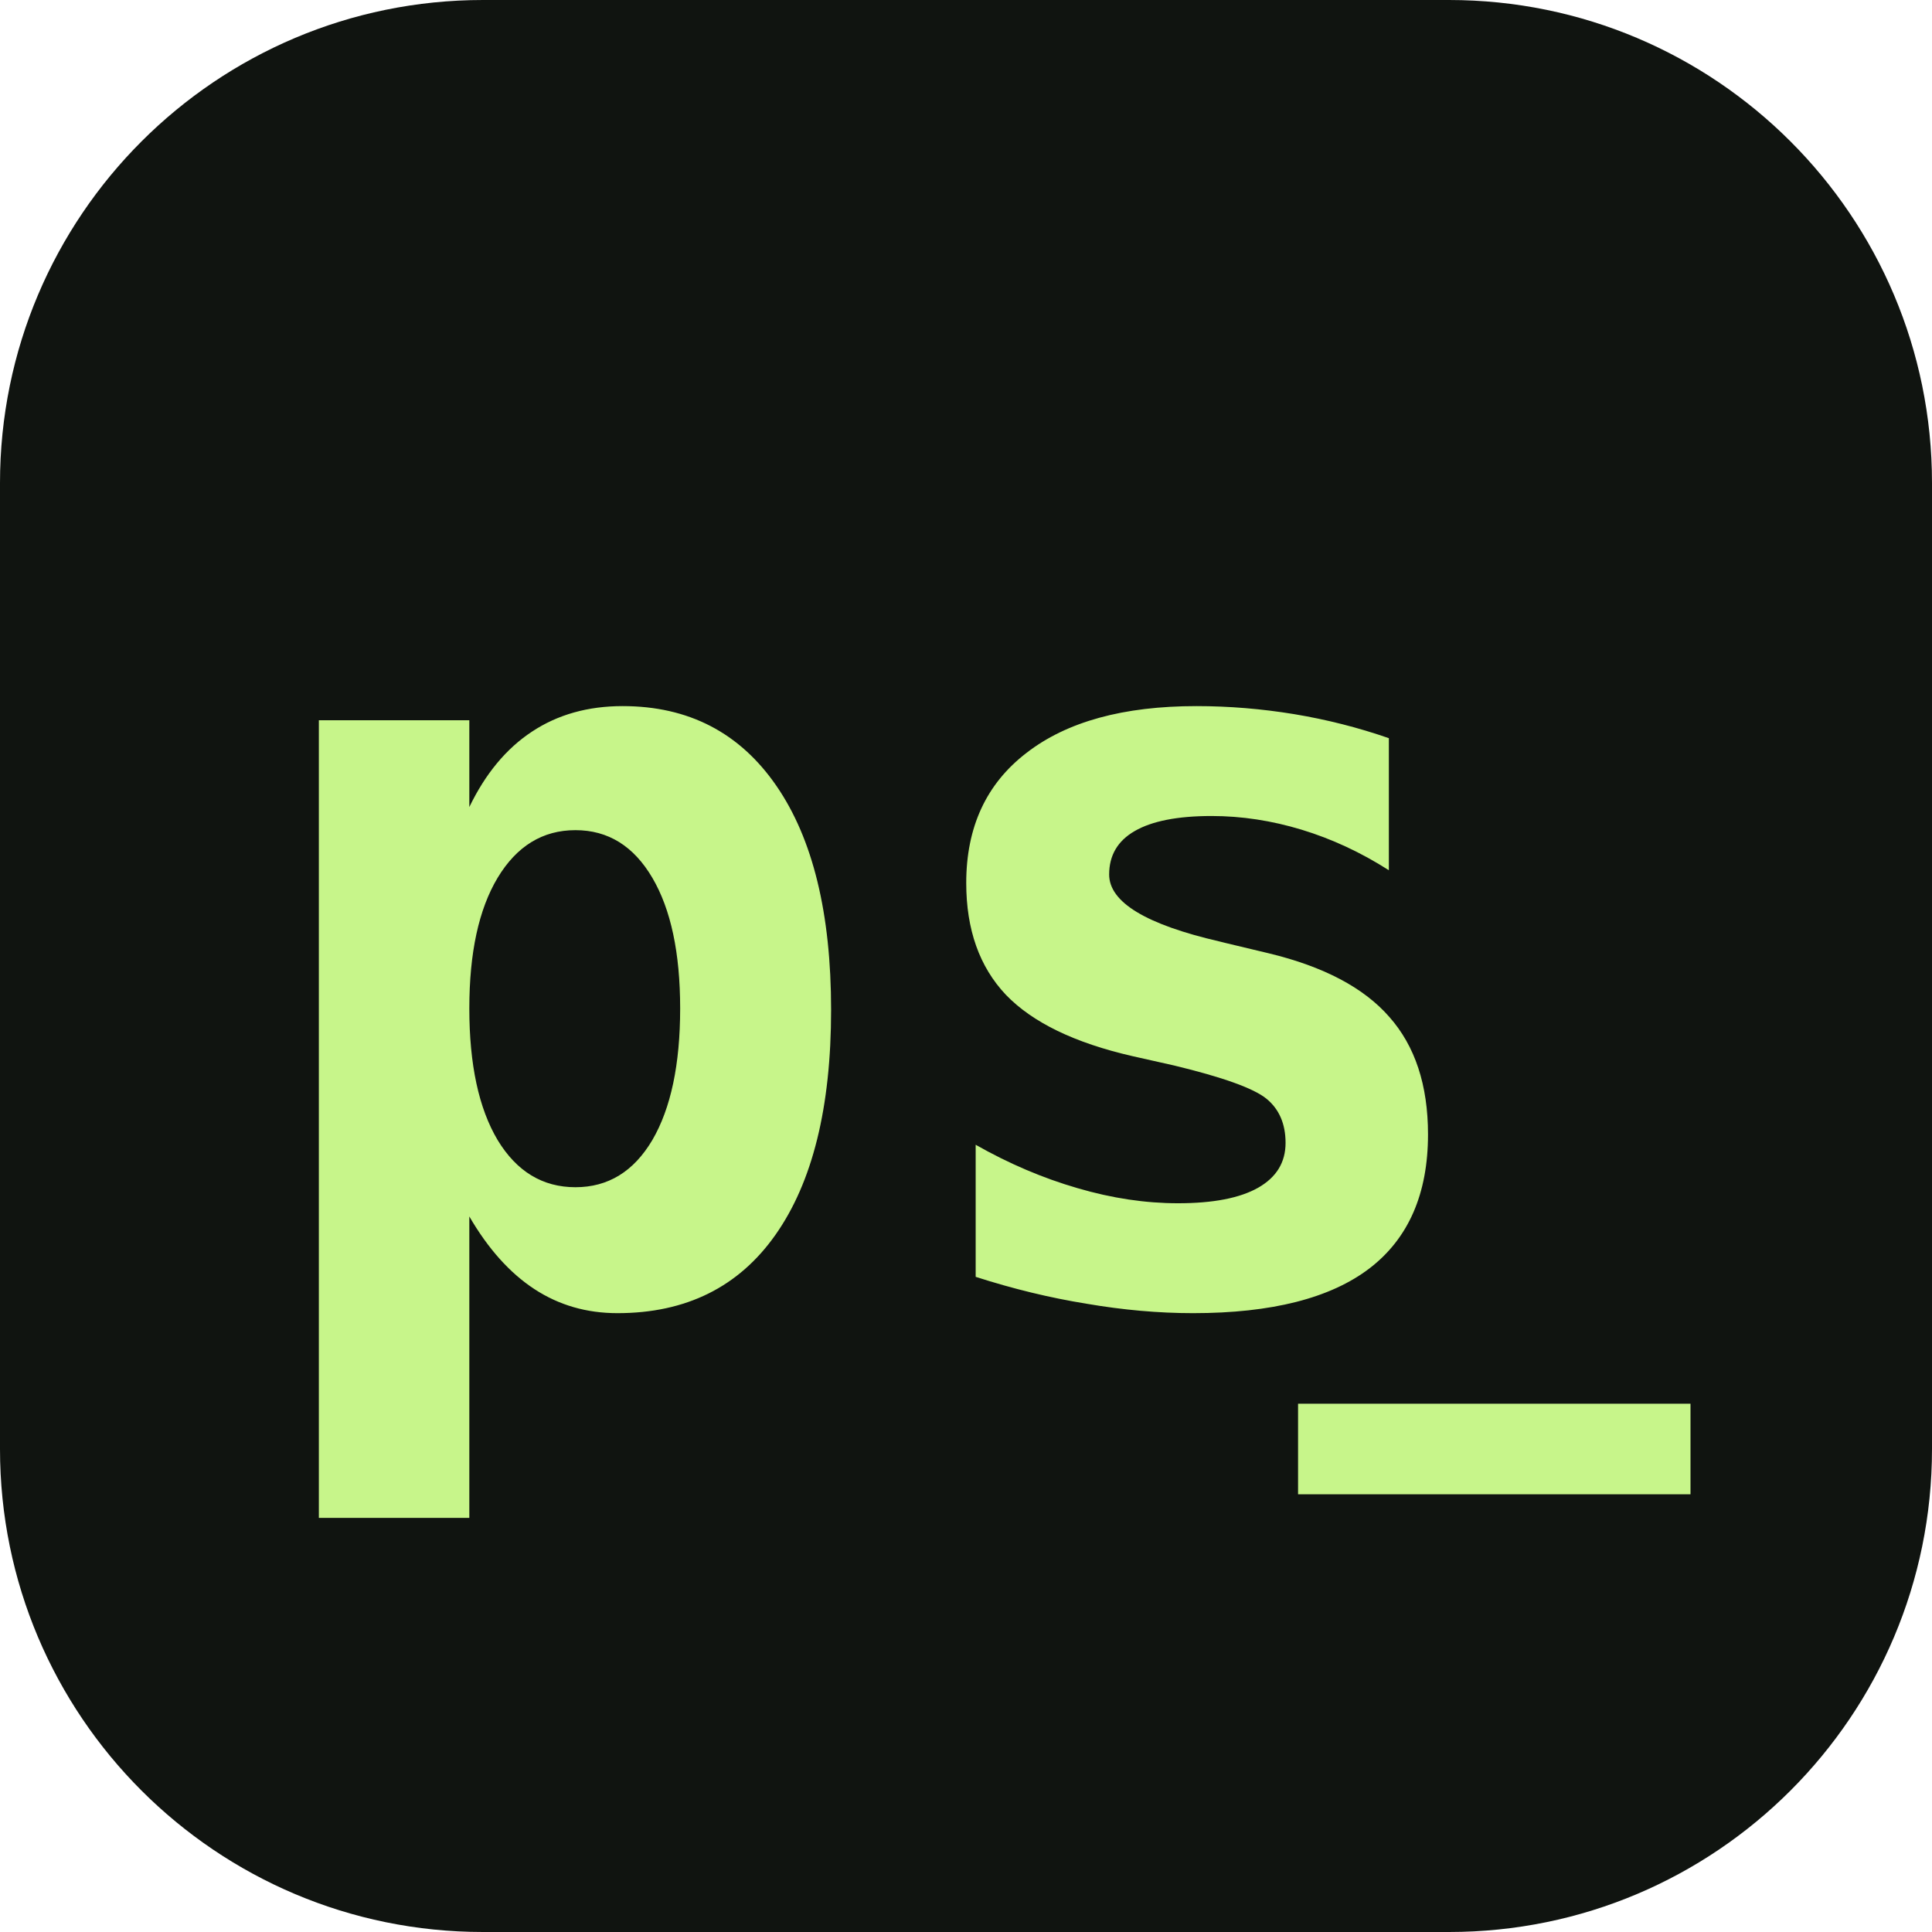
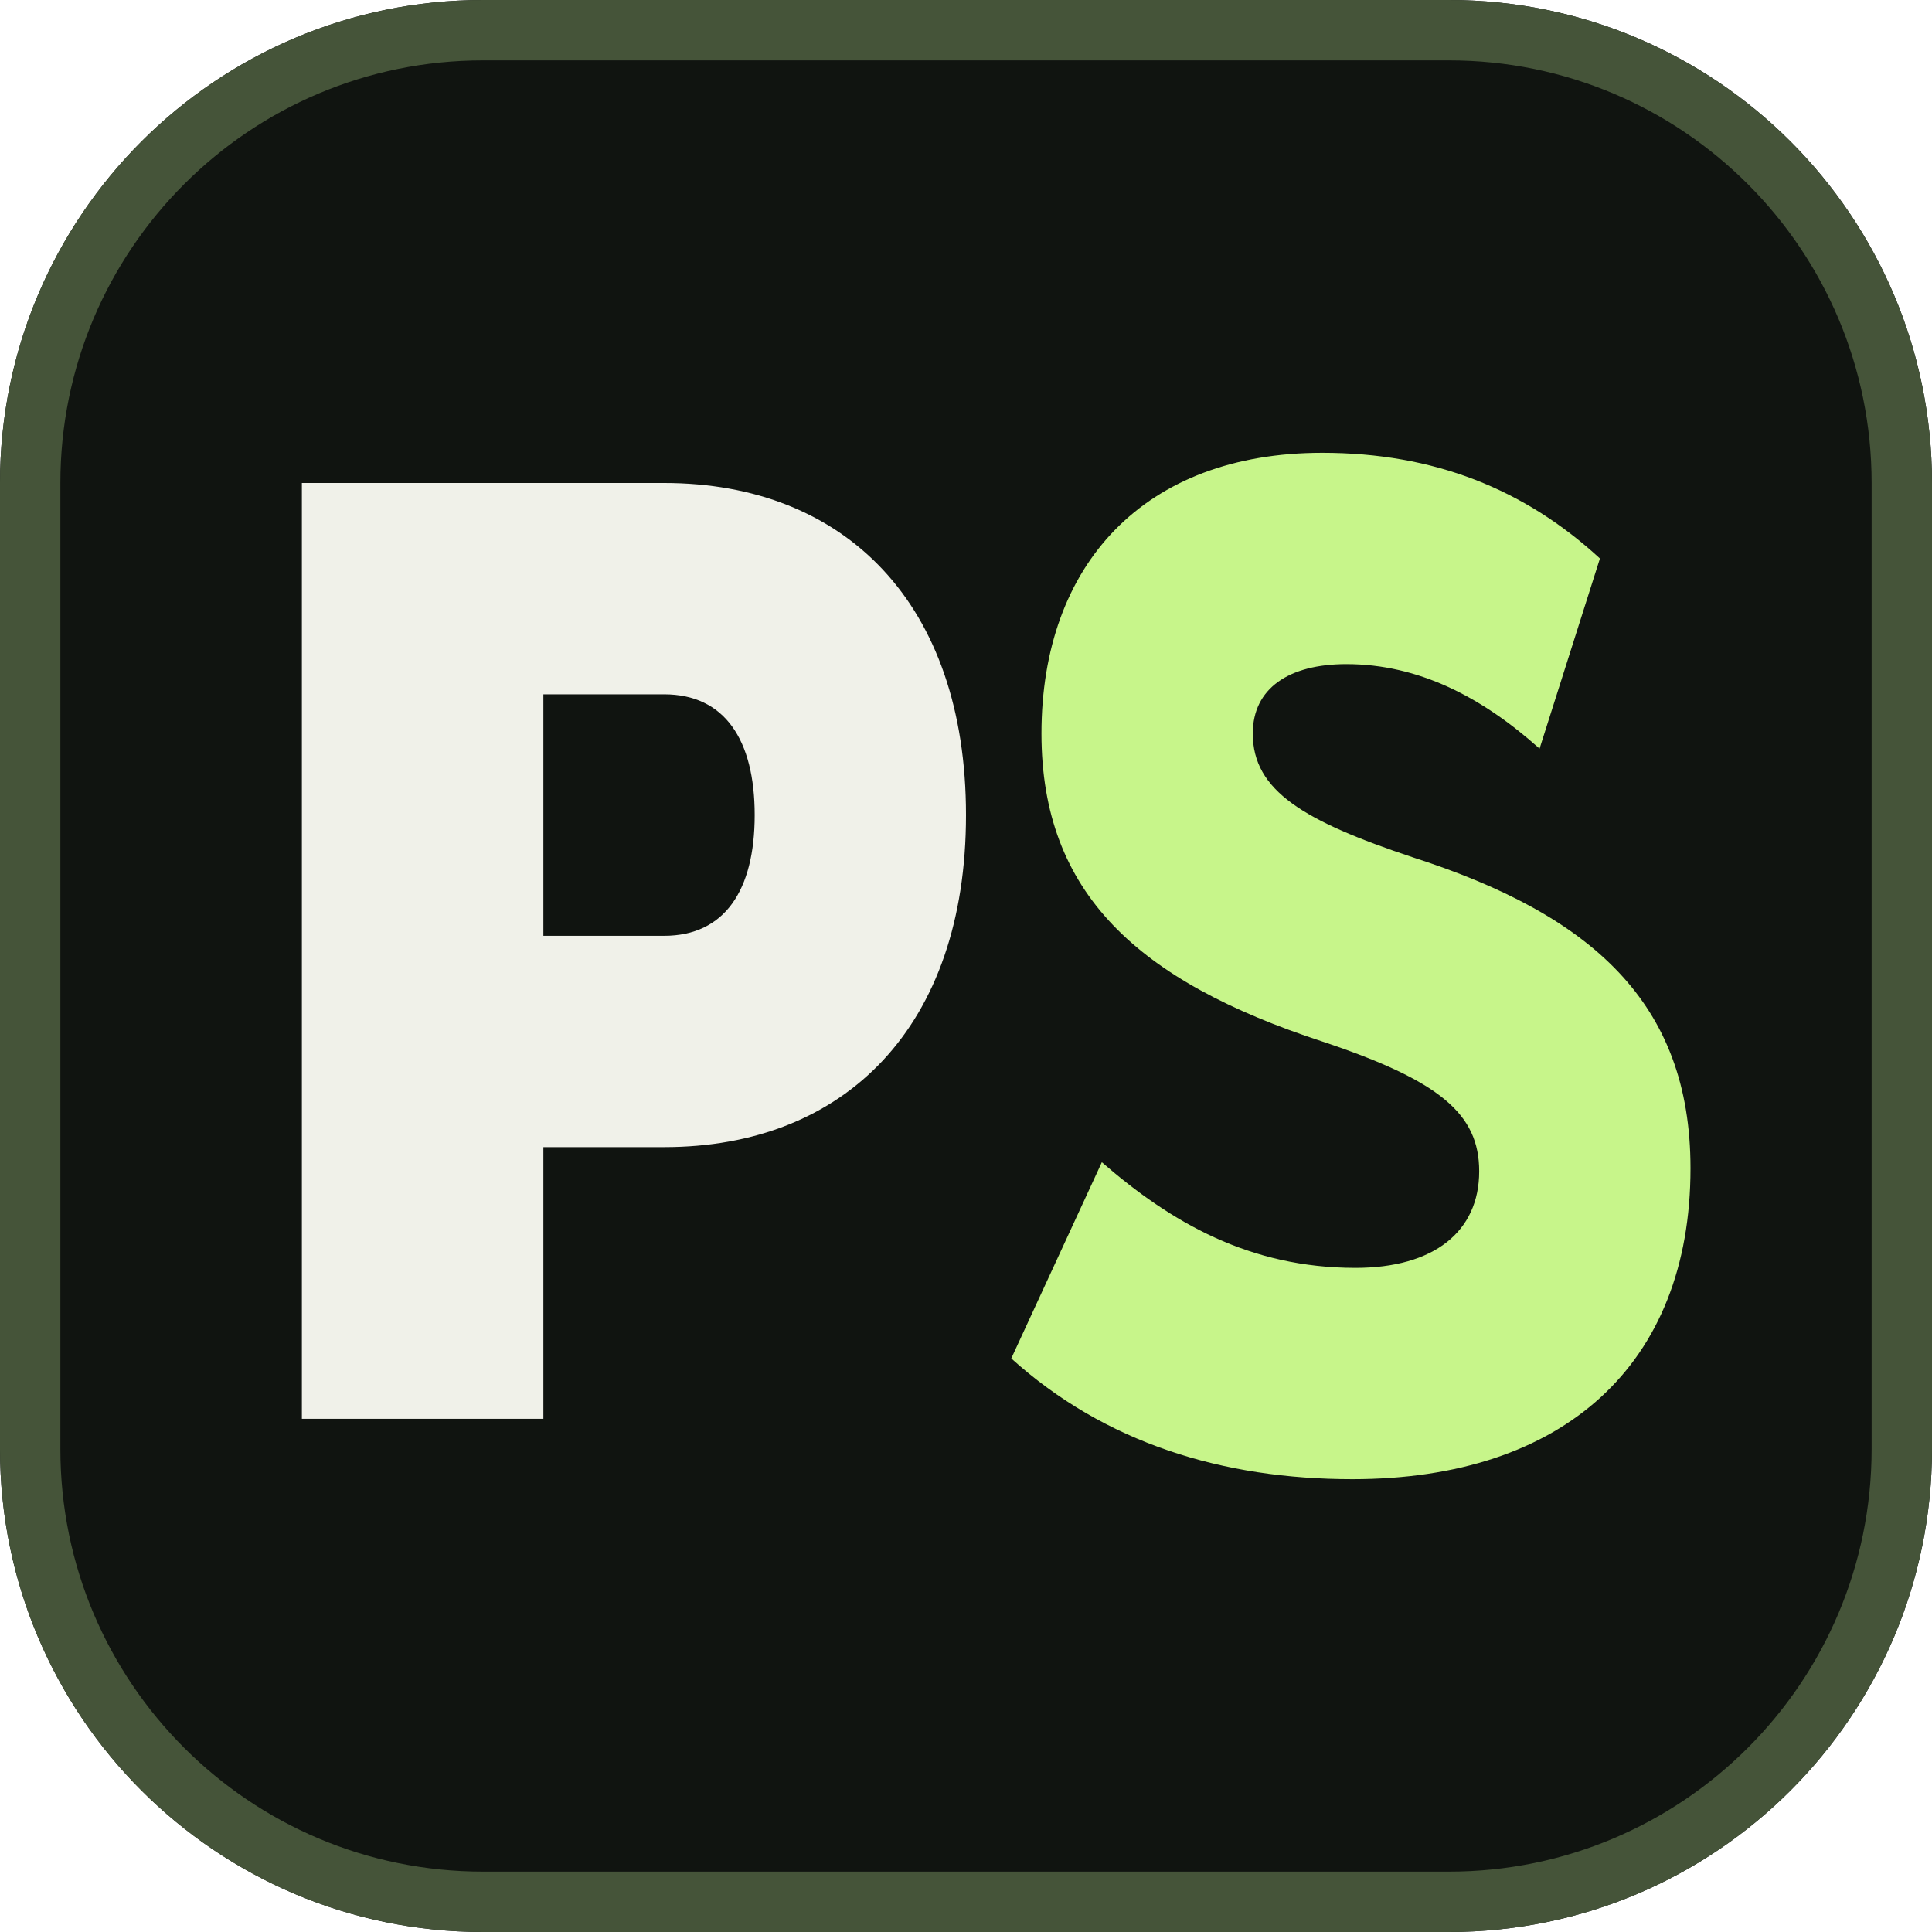
- <svg xmlns="http://www.w3.org/2000/svg" viewBox="0 0 64 64">
+ <svg xmlns="http://www.w3.org/2000/svg" width="64" height="64" viewBox="0 0 64 64">
  <rect width="64" height="64" rx="16" fill="#101410" />
-   <text x="8" y="43" fill="#c7f58a" font-family="monospace" font-weight="bold" font-size="35">ps</text>
-   <path d="M43 48h13" stroke="#c7f58a" stroke-width="3" />
+   <rect x="1" y="1" width="62" height="62" rx="15" fill="none" stroke="#455439" stroke-width="2" />
+   <path fill="#f0f1e9" fill-rule="evenodd" d="M10 16h12c6 0 10 4 10 11s-4 11-10 11h-4v9h-8V16Zm8 7v8h4c2 0 3-1.5 3-4s-1-4-3-4h-4Z" />
+   <path fill="#c7f58a" d="M53 18.5C50.5 16.2 47.5 15 43.8 15c-5.9 0-9.3 3.7-9.3 9.3 0 5.3 3.2 8.2 9.3 10.2 3.9 1.3 5.2 2.4 5.2 4.3 0 2-1.5 3.2-4.1 3.2-3.5 0-6.1-1.5-8.4-3.5l-3 6.5c3.1 2.8 7 4 11.3 4 7 0 11.2-3.8 11.2-10.3 0-5.5-3.3-8.4-9.2-10.3-3.6-1.2-5.3-2.2-5.3-4.1 0-1.5 1.2-2.3 3.1-2.3 2.4 0 4.5 1.1 6.4 2.8l2-6.3Z" />
</svg>
